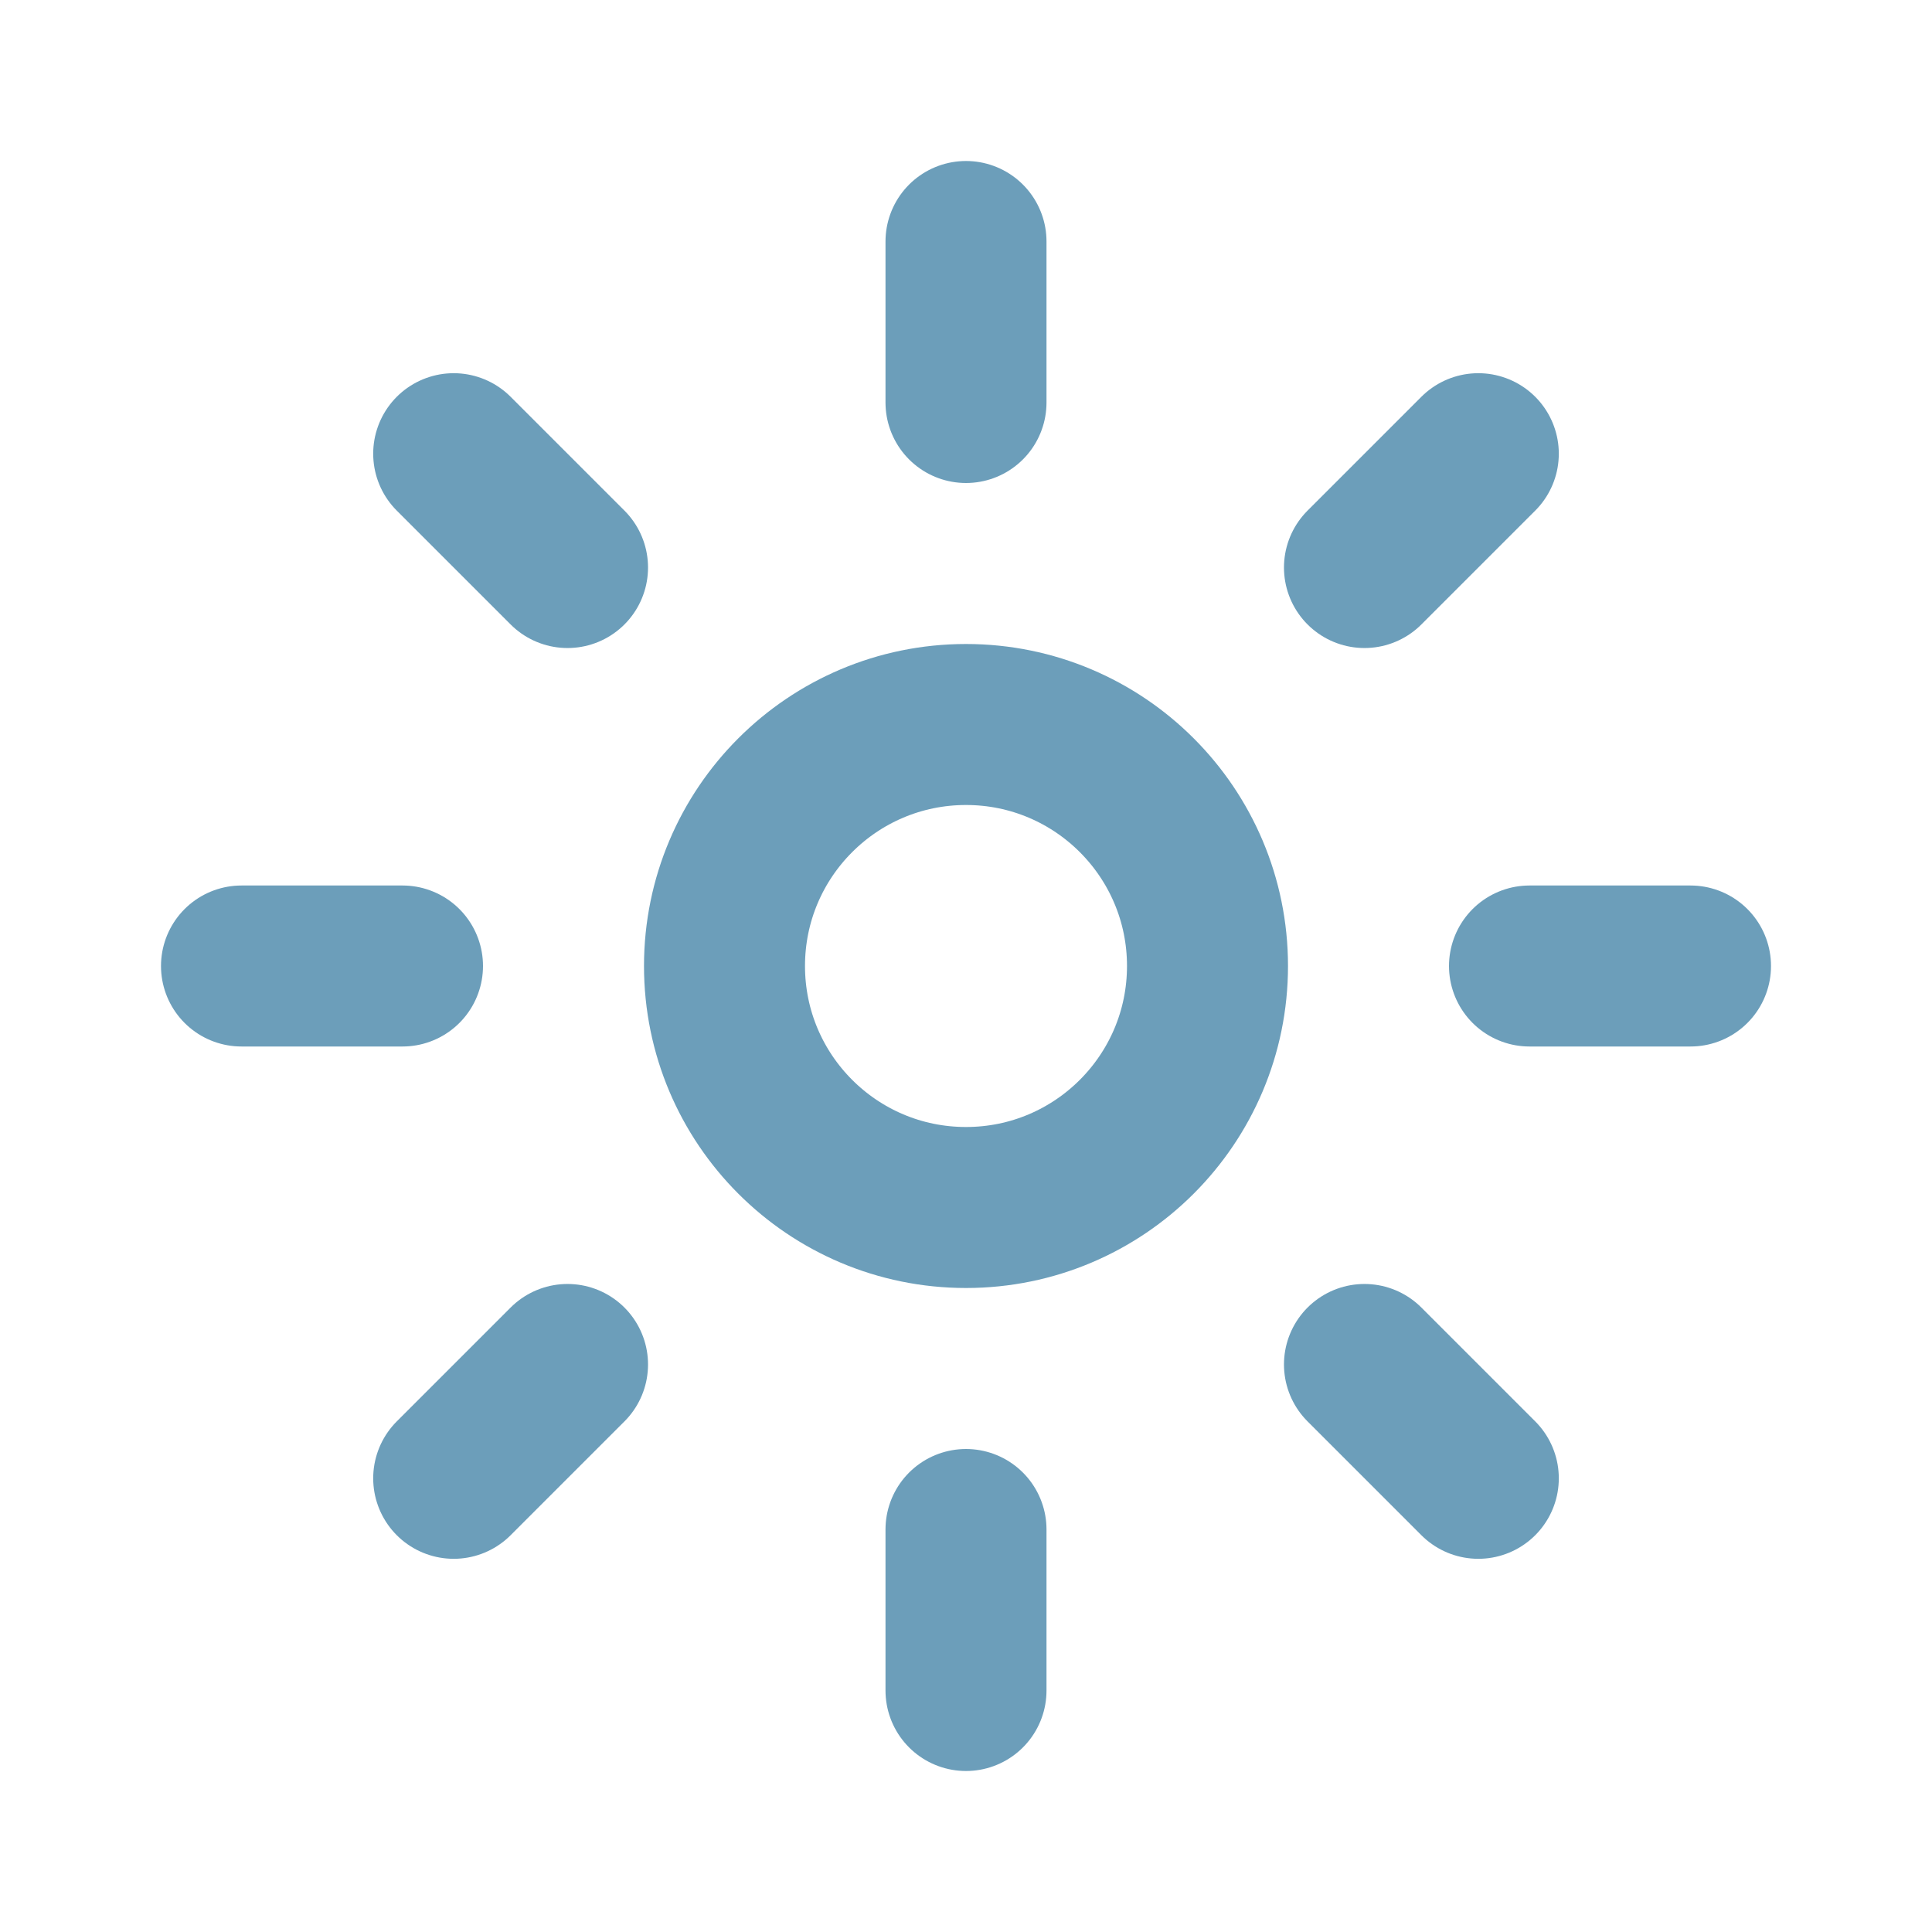
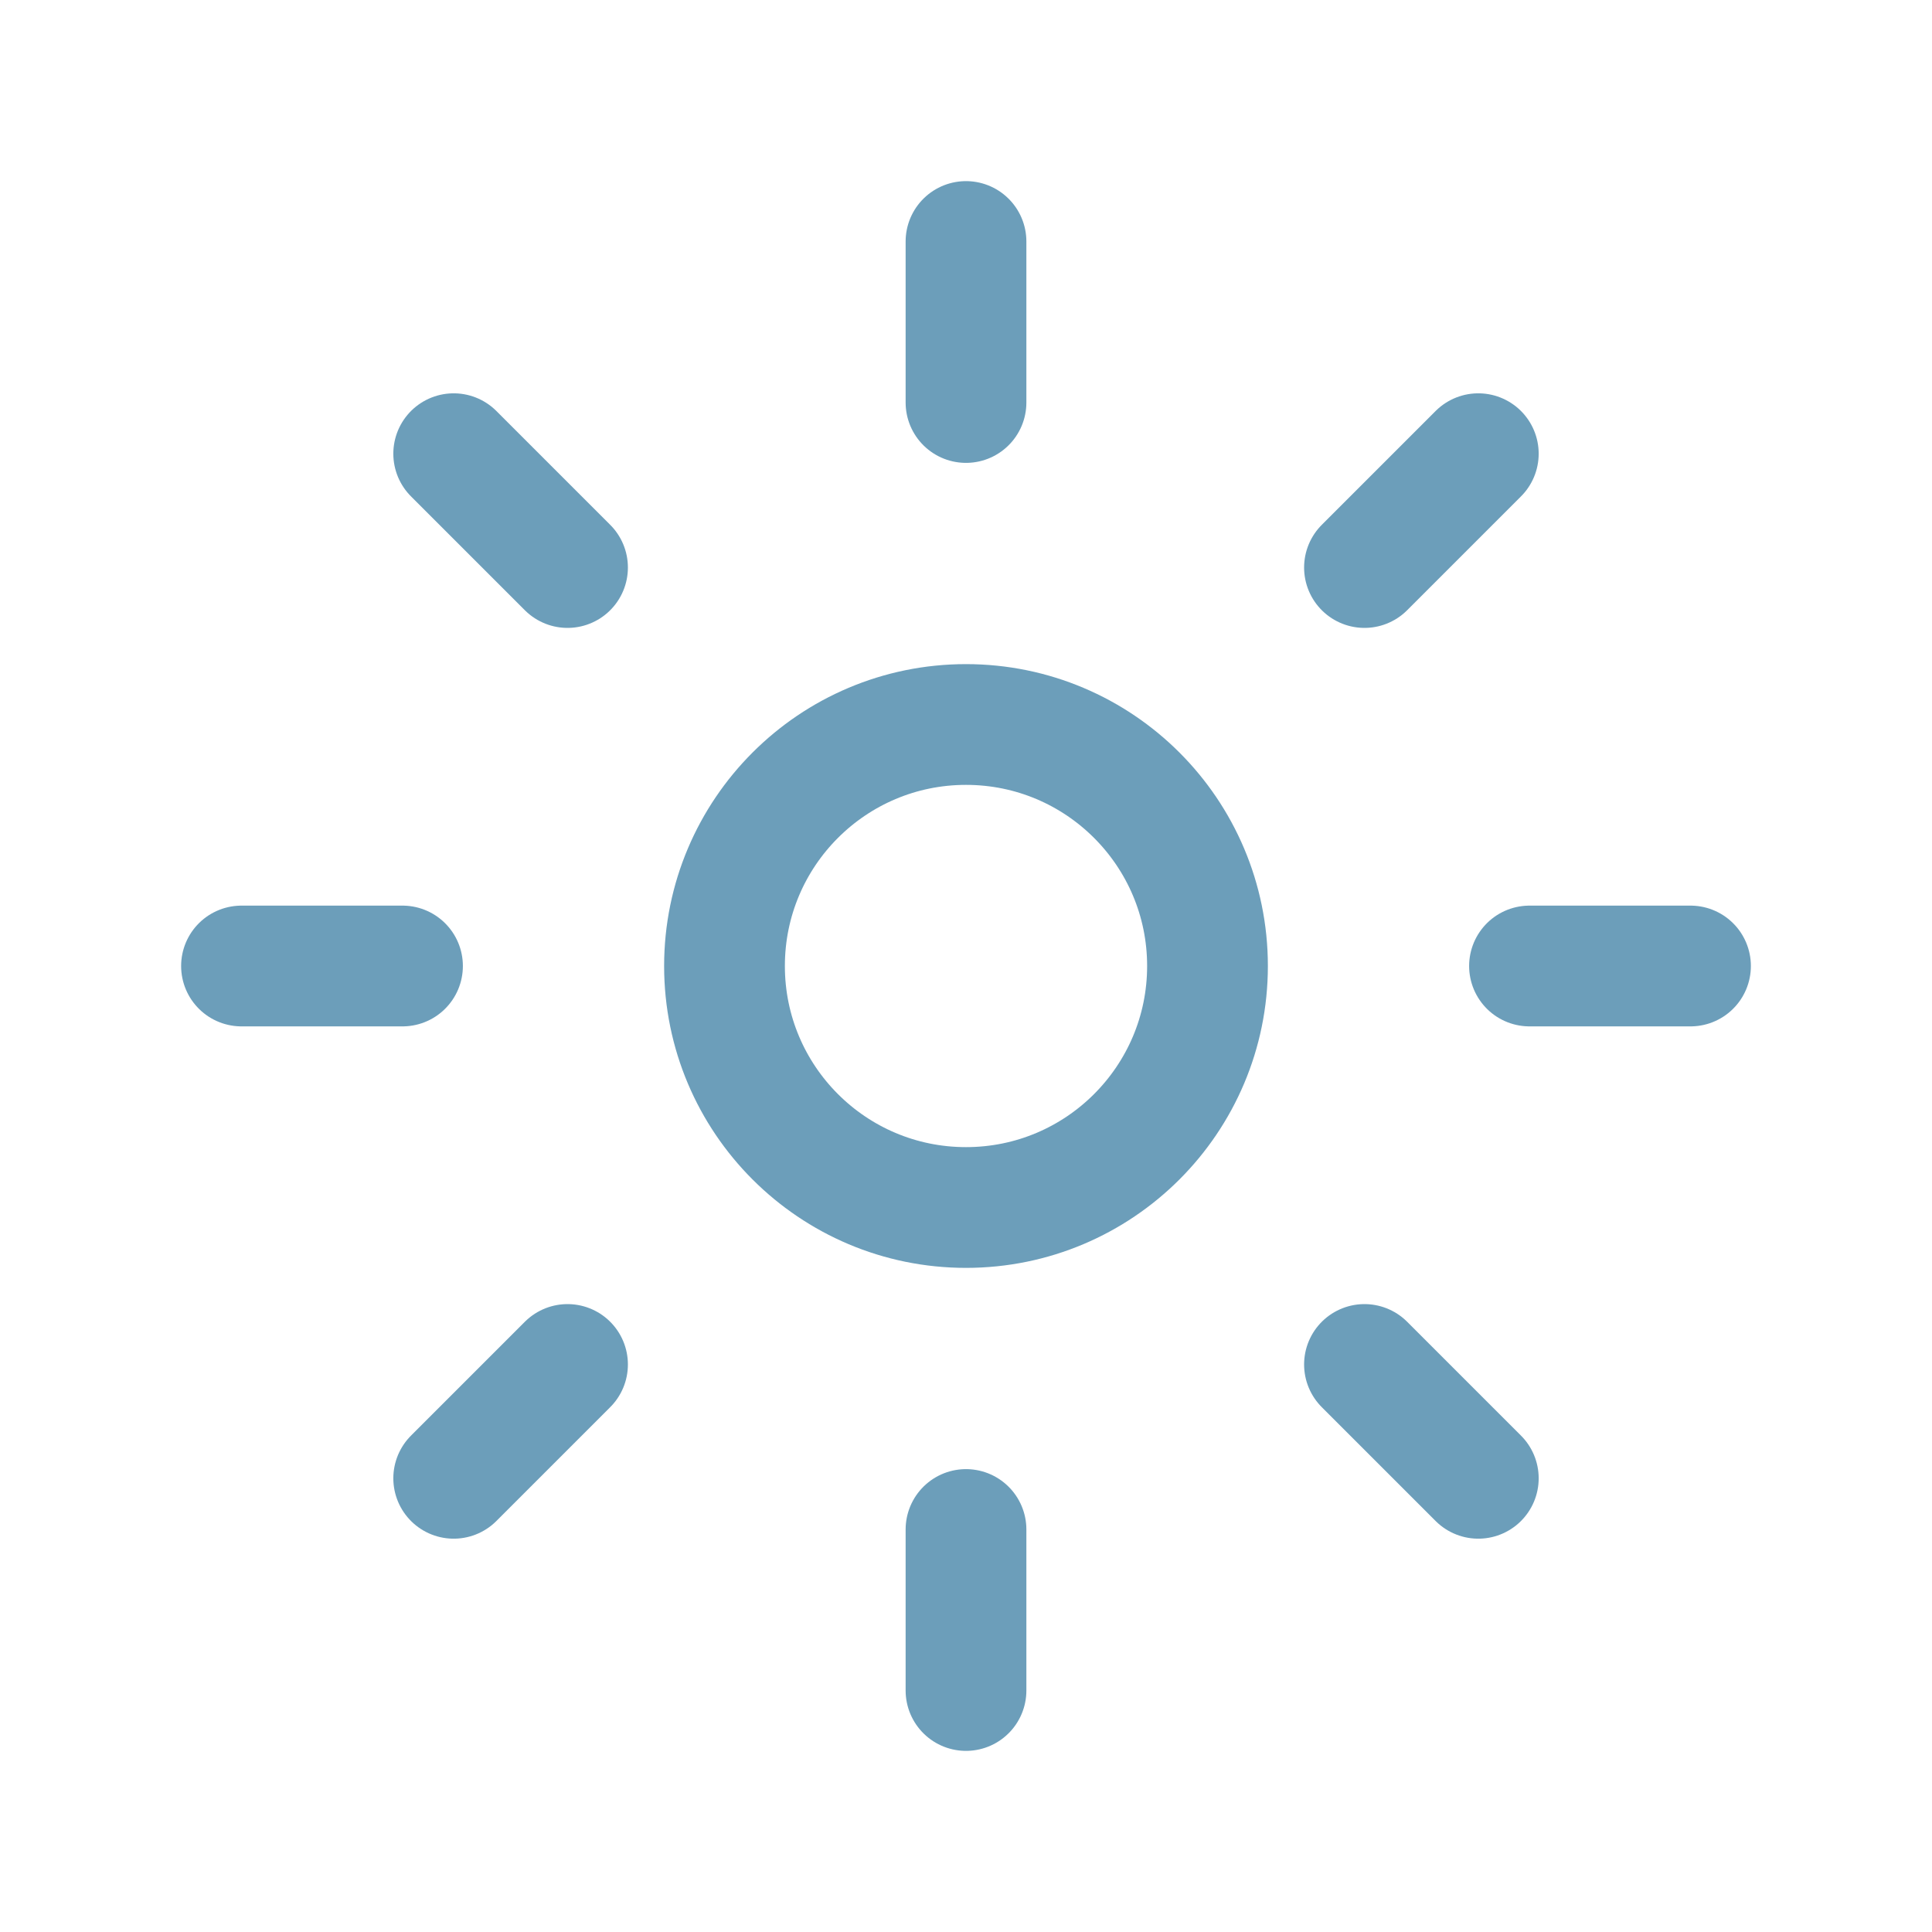
<svg xmlns="http://www.w3.org/2000/svg" width="24" height="24" viewBox="0 0 24 24" fill="none">
  <g id="Sun">
-     <circle id="Ellipse 108" cx="12" cy="12" r="3" stroke="#6c9eba" stroke-width="2" />
-     <path id="Vector 166" d="M12 5V3" stroke="#6c9eba" stroke-width="2" stroke-linecap="round" />
-     <path id="Vector 167" d="M12 21V19" stroke="#6c9eba" stroke-width="2" stroke-linecap="round" />
-     <path id="Vector 166_2" d="M16.95 7.05L18.364 5.636" stroke="#6c9eba" stroke-width="2" stroke-linecap="round" />
-     <path id="Vector 167_2" d="M5.636 18.364L7.05 16.95" stroke="#6c9eba" stroke-width="2" stroke-linecap="round" />
-     <path id="Vector 166_3" d="M19 12L21 12" stroke="#6c9eba" stroke-width="2" stroke-linecap="round" />
-     <path id="Vector 167_3" d="M3 12L5 12" stroke="#6c9eba" stroke-width="2" stroke-linecap="round" />
-     <path id="Vector 166_4" d="M16.95 16.95L18.364 18.364" stroke="#6c9eba" stroke-width="2" stroke-linecap="round" />
-     <path id="Vector 167_4" d="M5.636 5.636L7.05 7.05" stroke="#6c9eba" stroke-width="2" stroke-linecap="round" />
+     <circle id="Ellipse 108" cx="12" cy="12" r="3" stroke="#6c9eba" stroke-width="1.5" />
+     <path id="Vector 166" d="M12 5V3" stroke="#6c9eba" stroke-width="1.5" stroke-linecap="round" />
+     <path id="Vector 167" d="M12 21V19" stroke="#6c9eba" stroke-width="1.5" stroke-linecap="round" />
+     <path id="Vector 166_2" d="M16.95 7.05L18.364 5.636" stroke="#6c9eba" stroke-width="1.5" stroke-linecap="round" />
+     <path id="Vector 167_2" d="M5.636 18.364L7.05 16.95" stroke="#6c9eba" stroke-width="1.5" stroke-linecap="round" />
+     <path id="Vector 166_3" d="M19 12L21 12" stroke="#6c9eba" stroke-width="1.5" stroke-linecap="round" />
+     <path id="Vector 167_3" d="M3 12L5 12" stroke="#6c9eba" stroke-width="1.5" stroke-linecap="round" />
+     <path id="Vector 166_4" d="M16.95 16.95L18.364 18.364" stroke="#6c9eba" stroke-width="1.5" stroke-linecap="round" />
+     <path id="Vector 167_4" d="M5.636 5.636L7.05 7.05" stroke="#6c9eba" stroke-width="1.5" stroke-linecap="round" />
  </g>
</svg>
